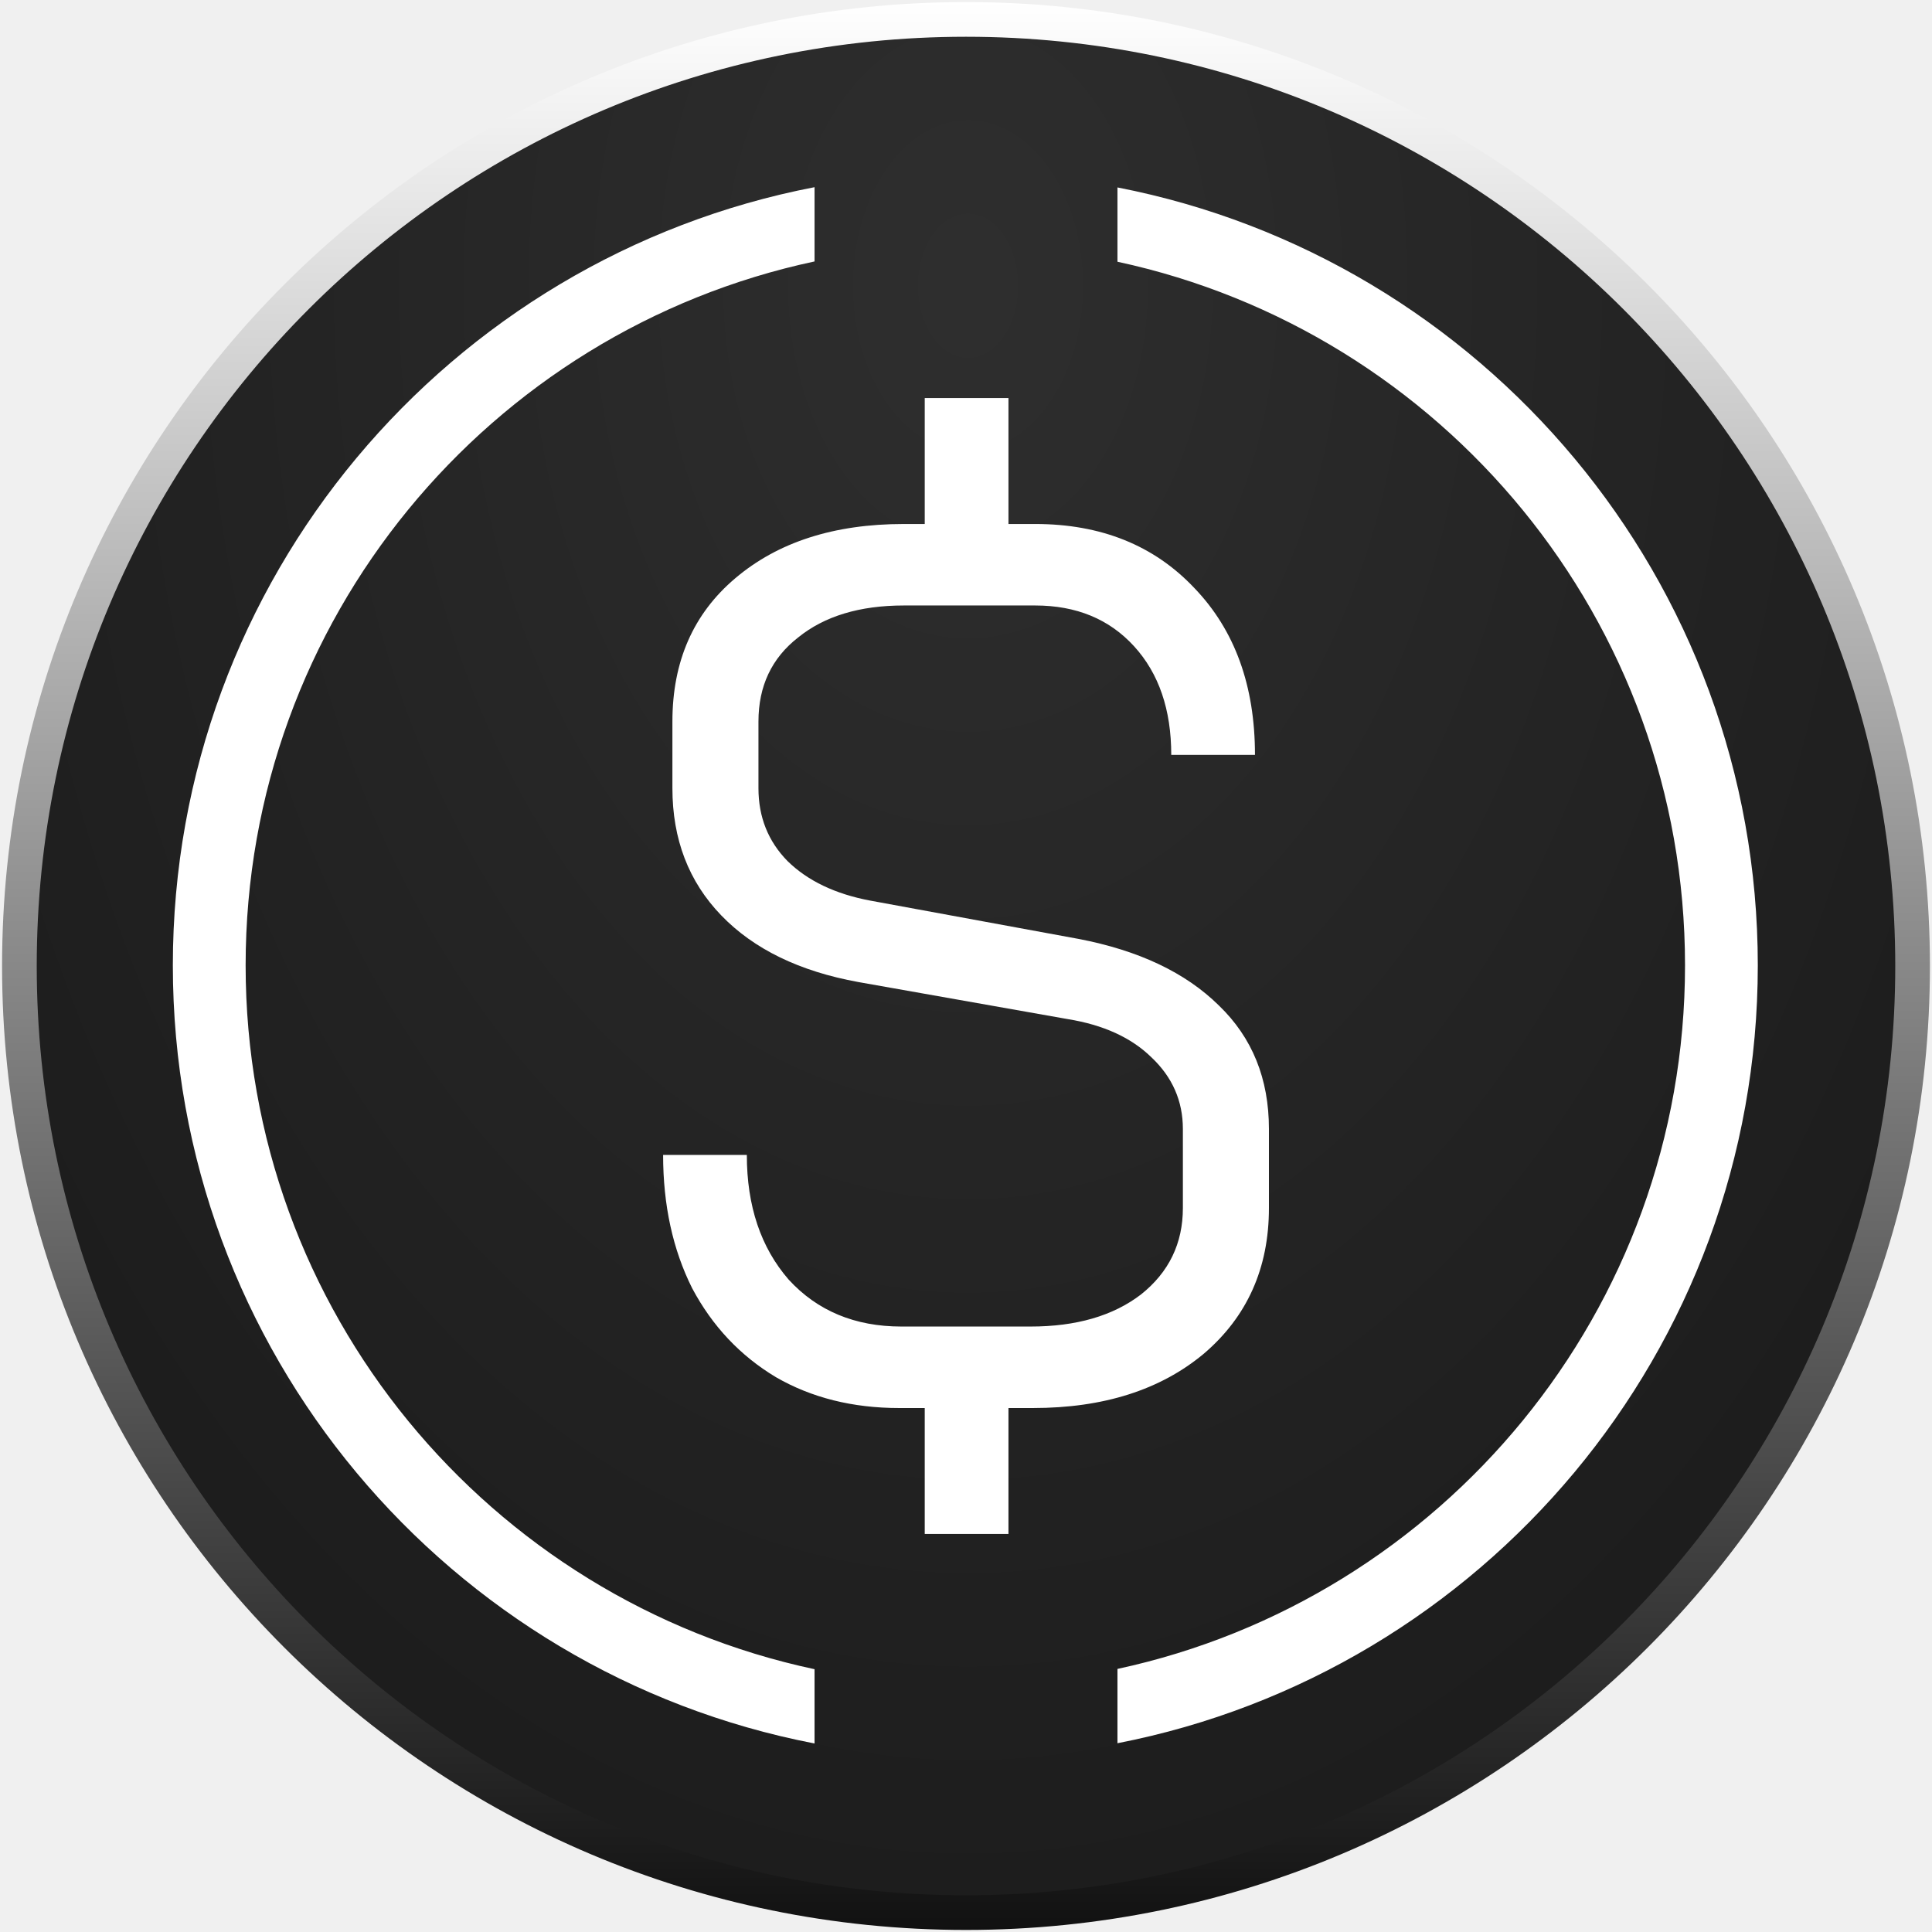
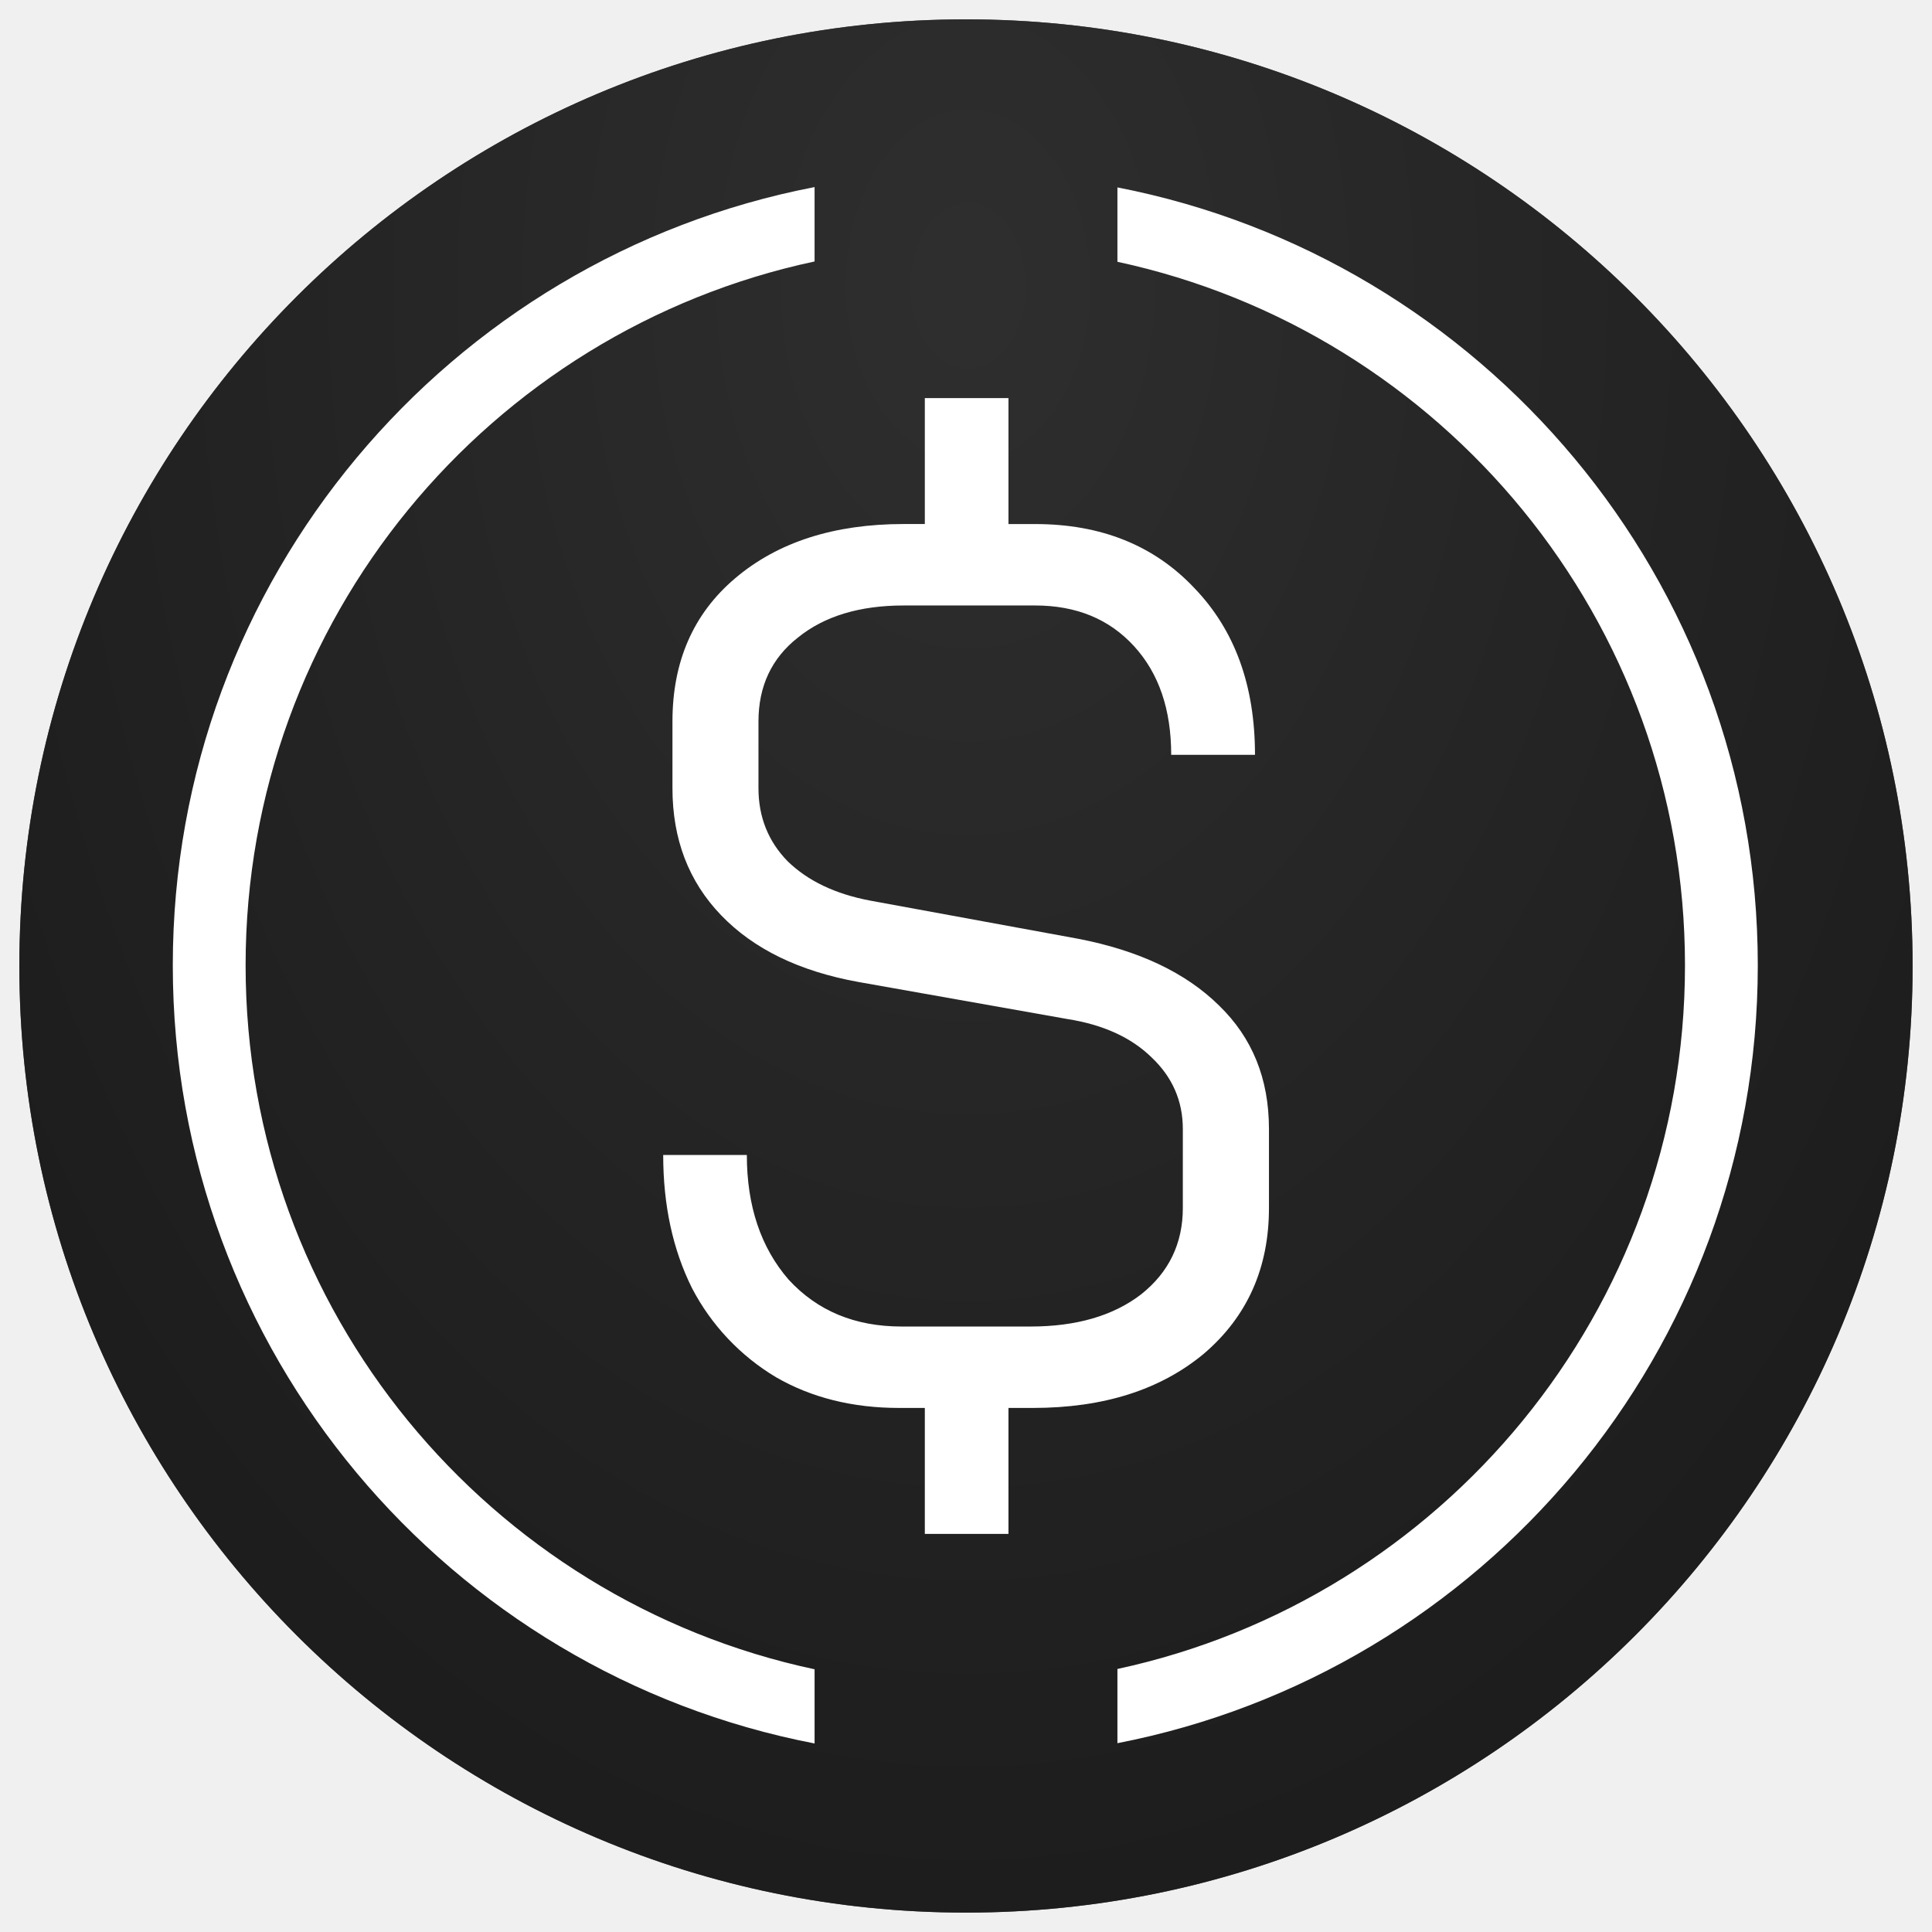
- <svg xmlns="http://www.w3.org/2000/svg" width="398" height="398" fill="none">
-   <path fill="#111" stroke="#111" stroke-width="7.054" d="M198.996 7.527h.008c105.747 0 191.472 85.725 191.472 191.473v.007c0 105.747-85.725 191.473-191.472 191.473h-.008c-105.747 0-191.472-85.726-191.472-191.473V199C7.524 93.252 93.249 7.527 198.996 7.527Z" />
-   <path fill="url(#a)" fill-opacity=".7" d="M199.004 4h-.008c-107.695 0-195 87.304-195 195v.007c0 107.695 87.305 194.999 195 194.999h.008c107.695 0 194.999-87.304 194.999-194.999V199c0-107.696-87.304-195-194.999-195Z" />
-   <path stroke="url(#b)" stroke-width="7.143" d="M199.004 4h-.008c-107.695 0-195 87.304-195 195v.007c0 107.695 87.305 194.999 195 194.999h.008c107.695 0 194.999-87.304 194.999-194.999V199c0-107.696-87.304-195-194.999-195Z" />
-   <path fill="#fff" fill-rule="evenodd" d="M167.8 38.56C92.492 53.064 35.606 119.32 35.606 198.861c0 79.542 56.886 145.797 132.194 160.303v-15.3c-66.971-14.276-117.2-73.774-117.2-145.003 0-71.229 50.229-130.726 117.2-145.003v-15.3Zm62.401 15.36V38.612C305.37 53.23 362.115 119.42 362.115 198.862S305.37 344.495 230.201 359.111v-15.306c66.831-14.382 116.921-73.813 116.921-144.943 0-71.13-50.09-130.56-116.921-144.943Z" clip-rule="evenodd" />
-   <path fill="#fff" d="M222.119 193.407c12.457 2.374 22.118 6.952 28.985 13.735 6.867 6.613 10.301 15.091 10.301 25.435v16.279c0 12.378-4.472 22.383-13.415 30.013-8.943 7.461-20.68 11.192-35.213 11.192h-5.03v25.944H190.5v-25.944h-5.27c-9.582 0-18.046-2.12-25.392-6.359-7.346-4.409-13.095-10.513-17.247-18.314-3.992-7.969-5.988-17.126-5.988-27.47h17.247c0 10.514 2.874 19.077 8.623 25.69 5.909 6.444 13.654 9.665 23.236 9.665h26.589c9.422 0 17.008-2.204 22.757-6.613 5.749-4.578 8.623-10.513 8.623-17.804v-16.279c0-5.765-2.156-10.683-6.467-14.752-4.152-4.07-9.901-6.698-17.247-7.885l-43.118-7.631c-12.137-2.204-21.559-6.783-28.266-13.735-6.708-6.952-10.061-15.685-10.061-26.198v-13.735c0-12.379 4.312-22.213 12.935-29.505 8.783-7.461 20.361-11.191 34.734-11.191h4.312V82.001h17.247v25.944h5.509c13.574 0 24.514 4.408 32.818 13.226 8.304 8.648 12.456 20.094 12.456 34.337h-17.247c0-9.326-2.555-16.787-7.665-22.383-5.111-5.595-11.898-8.393-20.362-8.393h-27.068c-9.103 0-16.369 2.204-21.798 6.613-5.43 4.239-8.145 10.005-8.145 17.296v13.735c0 5.935 1.996 10.937 5.989 15.007 4.152 4.069 9.821 6.782 17.007 8.139l42.878 7.885Z" />
+ <svg xmlns="http://www.w3.org/2000/svg" width="48" height="48">
  <defs>
-     <radialGradient id="a" cx="0" cy="0" r="1" gradientTransform="matrix(0 411.151 -289.409 0 199.419 60.946)" gradientUnits="userSpaceOnUse">
-       <stop offset=".031" stop-color="#3A3A3A" />
-       <stop offset="1" stop-color="#1C1C1C" />
+     <radialGradient id="a" cx="0" cy="0" r="1" fx="0" fy="0" gradientTransform="matrix(0 411.151 -289.409 0 199.419 60.946)" gradientUnits="userSpaceOnUse">
+       <stop offset=".031" style="stop-color:#3a3a3a;stop-opacity:.702" />
+       <stop offset="1" style="stop-color:#1c1c1c;stop-opacity:.702" />
    </radialGradient>
-     <linearGradient id="b" x1="199" x2="199" y1=".321" y2="397.686" gradientUnits="userSpaceOnUse">
-       <stop stop-color="#fff" />
-       <stop offset="1" stop-color="#111" />
-     </linearGradient>
  </defs>
+   <path d="M199 7.514C304.751 7.514 390.486 93.25 390.486 199c0 105.751-85.735 191.486-191.486 191.486C93.249 390.486 7.514 304.75 7.514 199 7.514 93.249 93.25 7.514 199 7.514Zm0 0" style="fill-rule:nonzero;fill:#111;fill-opacity:1;stroke-width:7.054;stroke-linecap:butt;stroke-linejoin:miter;stroke:#111;stroke-opacity:1;stroke-miterlimit:4" transform="scale(.1206)" />
+   <path d="M199 3.984C91.306 3.984 3.984 91.306 3.984 199c0 107.694 87.322 195.016 195.016 195.016 107.694 0 195.016-87.322 195.016-195.016C394.016 91.306 306.694 3.984 199 3.984Zm0 0" style="fill-rule:nonzero;fill:url(#a);stroke-width:7.143;stroke-linecap:butt;stroke-linejoin:miter;stroke:url(#linear0);stroke-miterlimit:4" transform="scale(.1206)" />
+   <path d="M20.238 4.648c-9.082 1.75-15.945 9.743-15.945 19.336 0 9.594 6.863 17.582 15.945 19.332v-1.843C12.16 39.75 6.102 32.574 6.102 23.984c0-8.59 6.058-15.765 14.136-17.488Zm7.524 1.856V4.656c9.066 1.762 15.91 9.746 15.91 19.328 0 9.578-6.844 17.563-15.91 19.325v-1.844c8.062-1.735 14.101-8.903 14.101-17.48 0-8.579-6.039-15.747-14.101-17.481Zm0 0" style="stroke:none;fill-rule:evenodd;fill:#fff;fill-opacity:1" />
+   <path d="M26.79 23.324c1.5.29 2.667.84 3.495 1.656.828.801 1.242 1.82 1.242 3.07v1.962c0 1.492-.539 2.699-1.617 3.62-1.082.9-2.496 1.348-4.25 1.348h-.605v3.13h-2.078v-3.13h-.637c-1.156 0-2.176-.253-3.063-.765a5.585 5.585 0 0 1-2.082-2.207c-.48-.961-.718-2.067-.718-3.313h2.078c0 1.266.347 2.301 1.039 3.098.715.777 1.648 1.164 2.804 1.164h3.207c1.133 0 2.051-.266 2.743-.797.695-.55 1.039-1.27 1.039-2.148V28.05c0-.696-.258-1.29-.778-1.781-.5-.489-1.195-.81-2.082-.95l-5.199-.922c-1.465-.265-2.601-.816-3.41-1.656-.809-.84-1.211-1.89-1.211-3.16v-1.656c0-1.492.52-2.68 1.559-3.559 1.058-.898 2.457-1.347 4.187-1.347h.524V9.89h2.078v3.13h.664c1.636 0 2.957.53 3.957 1.593 1.004 1.043 1.504 2.422 1.504 4.14h-2.082c0-1.124-.305-2.023-.922-2.698-.617-.676-1.438-1.012-2.457-1.012h-3.266c-1.098 0-1.973.266-2.629.797-.652.512-.98 1.207-.98 2.086v1.656c0 .715.242 1.32.722 1.813.5.488 1.184.816 2.051.98Zm0 0" style="stroke:none;fill-rule:nonzero;fill:#fff;fill-opacity:1" />
</svg>
